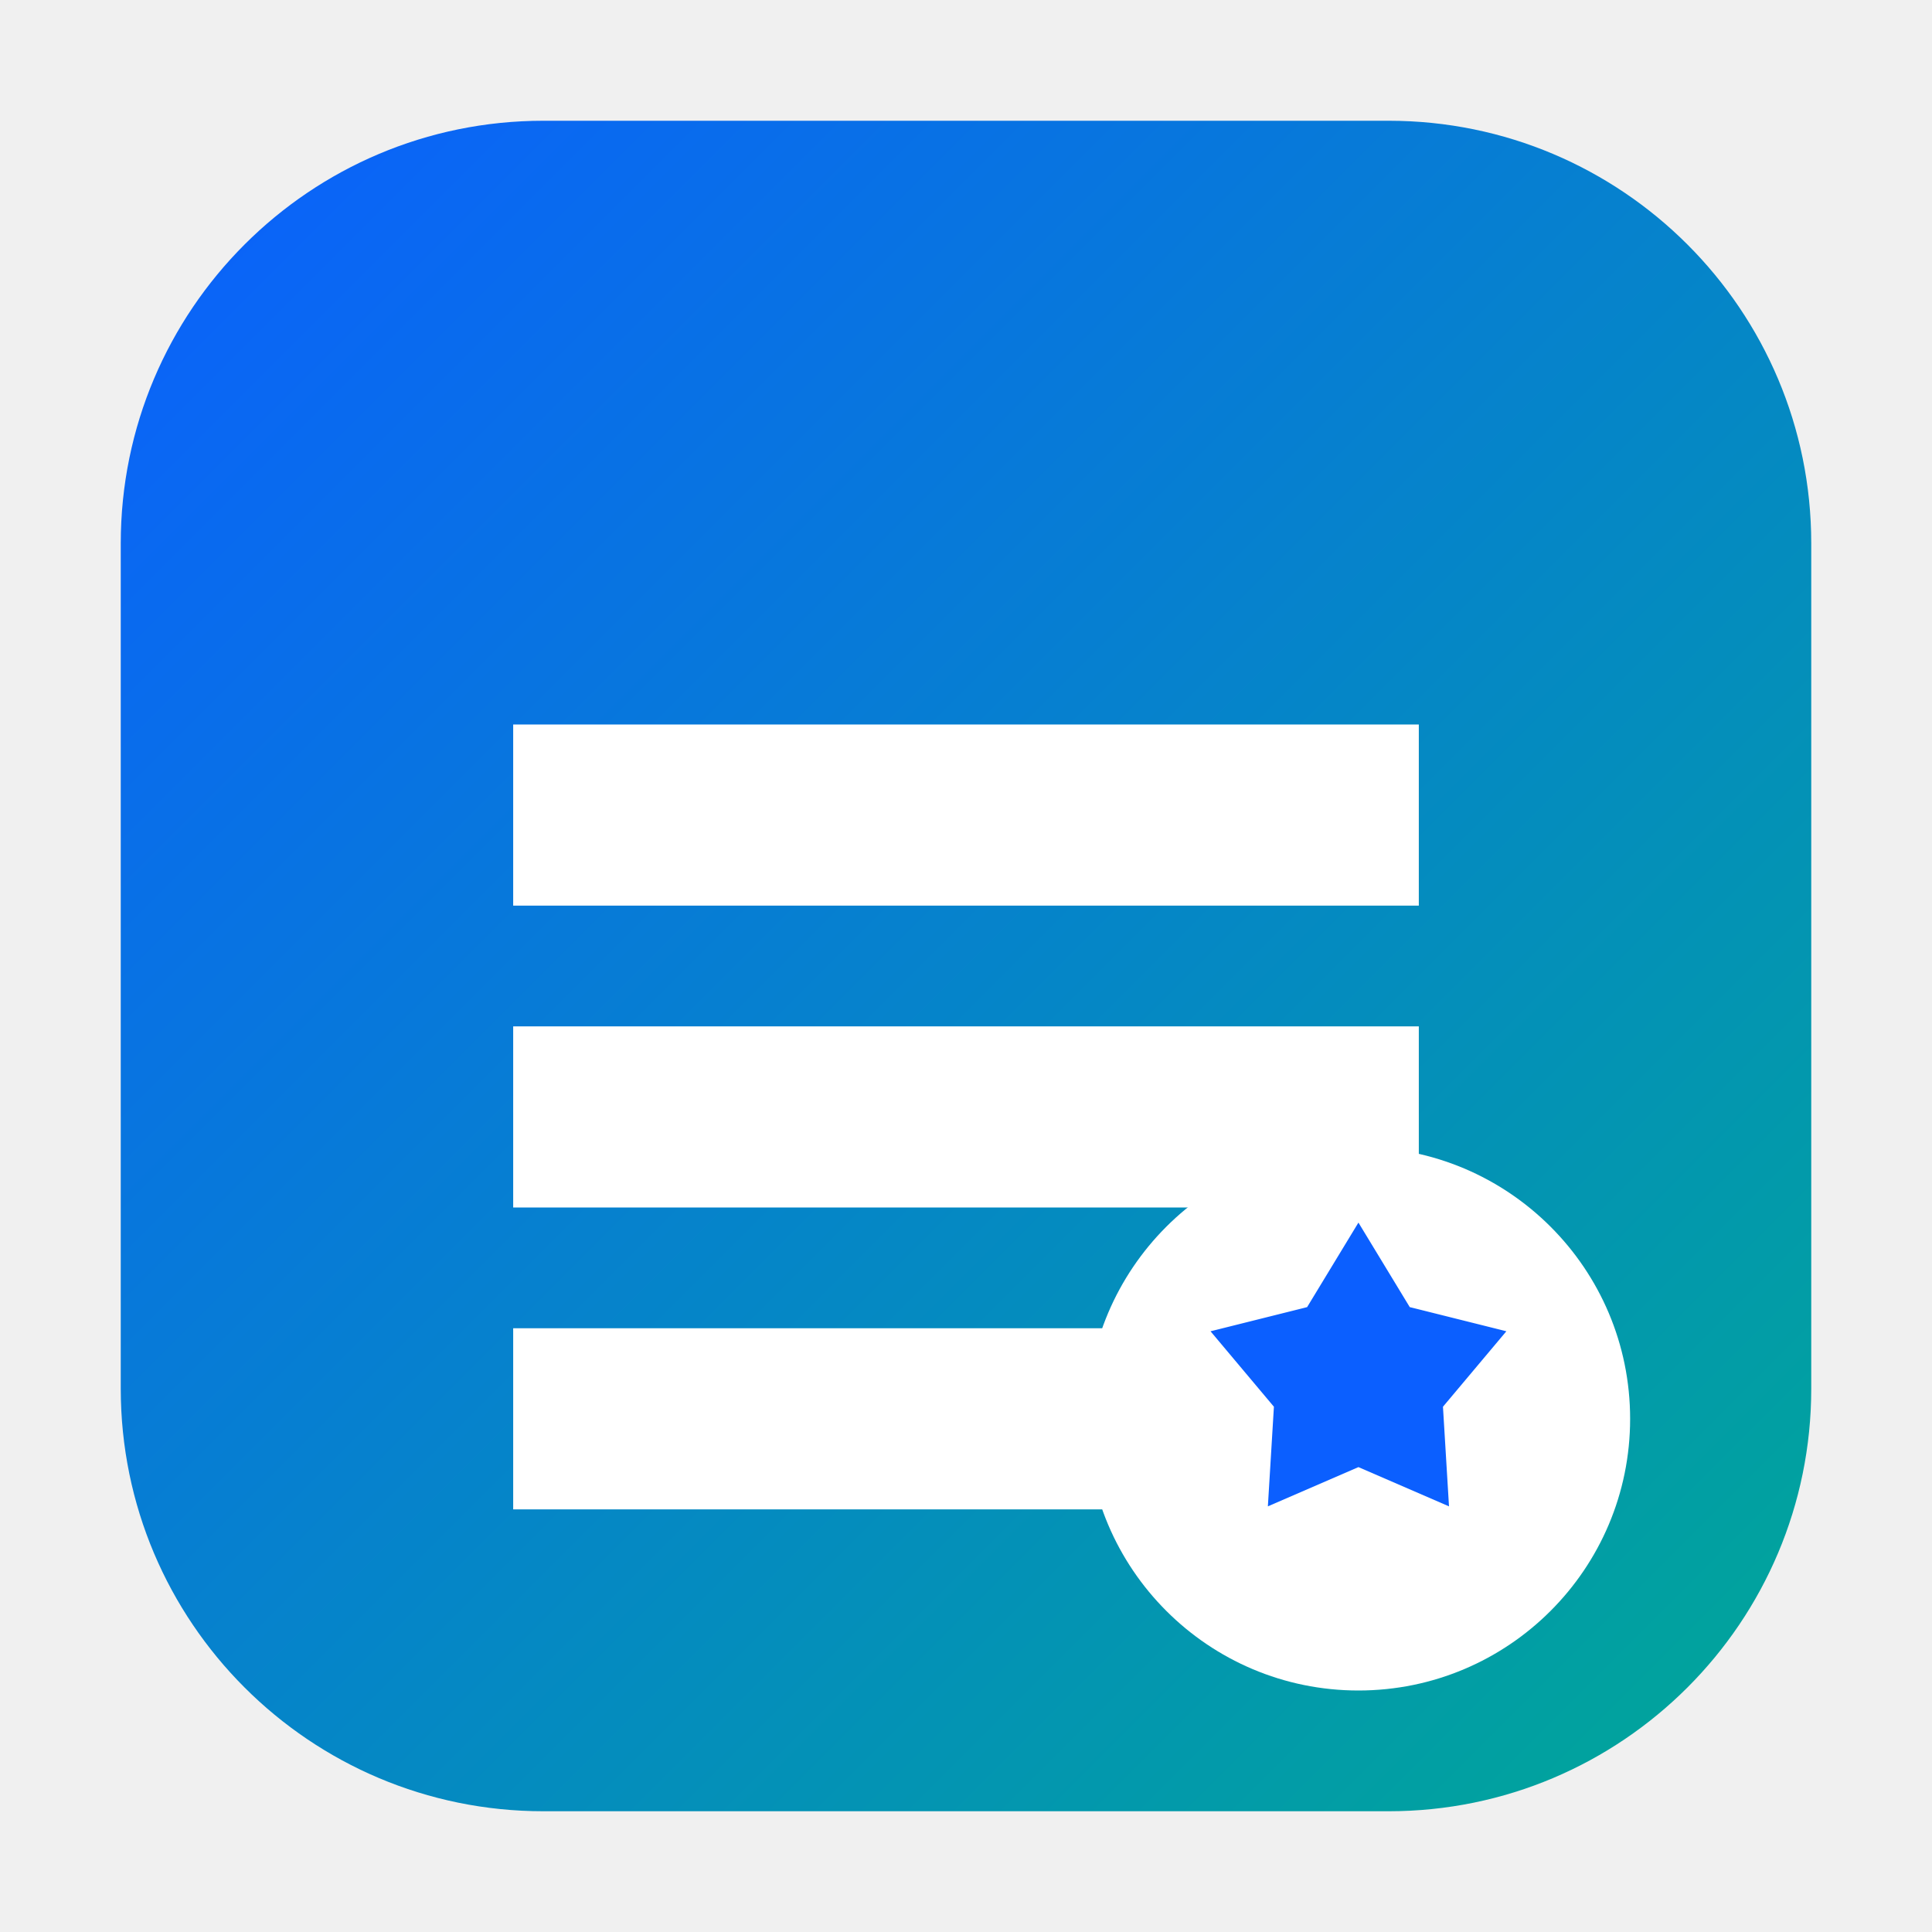
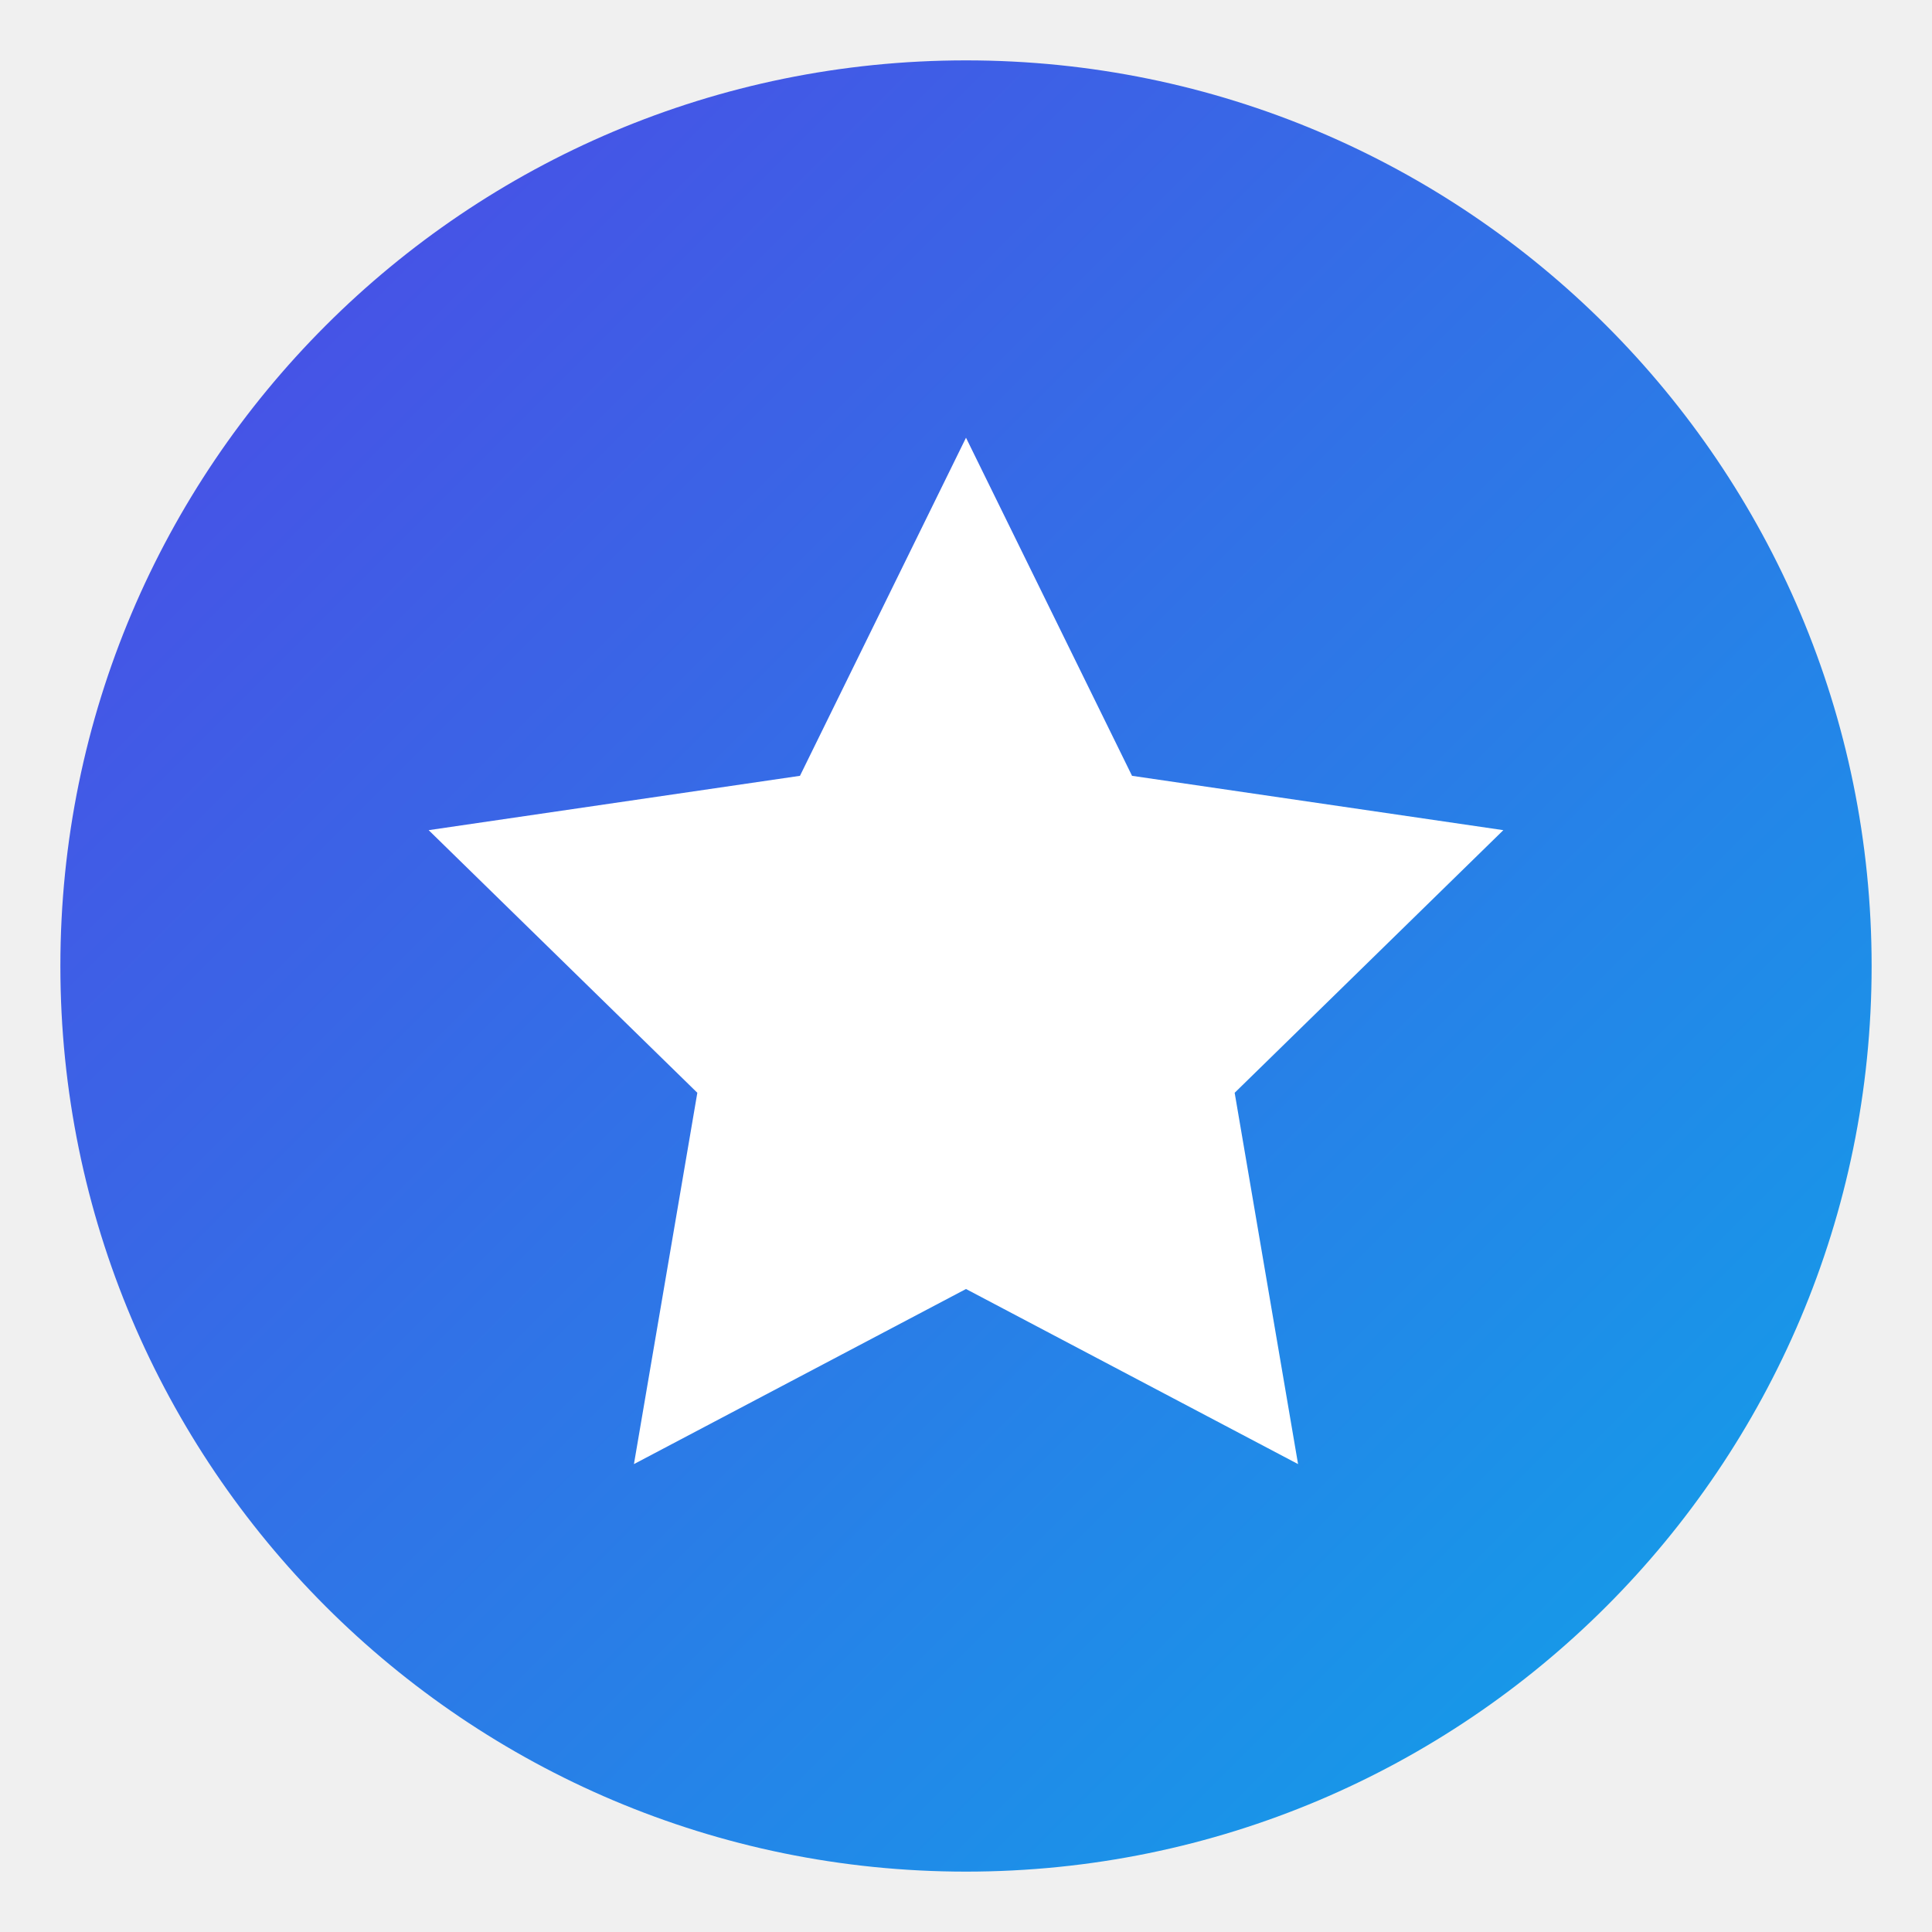
- <svg xmlns="http://www.w3.org/2000/svg" viewBox="0 0 64 64" role="img" aria-label="Smart ITSM favicon">
+ <svg xmlns="http://www.w3.org/2000/svg" viewBox="0 0 64 64" role="img" aria-label="Star favicon">
  <defs>
    <linearGradient id="bg" x1="0" y1="0" x2="1" y2="1">
-       <stop offset="0%" stop-color="#0B5FFF" />
-       <stop offset="100%" stop-color="#00A896" />
+       <stop offset="0%" stop-color="#4F46E5" />
+       <stop offset="100%" stop-color="#0EA5E9" />
    </linearGradient>
  </defs>
-   <rect x="4" y="4" width="56" height="56" rx="14" fill="url(#bg)" />
-   <path d="M17 24h30v6H17zm0 10h30v6H17zm0 10h20v6H17z" fill="#fff" />
-   <circle cx="45" cy="47" r="9" fill="#ffffff" />
-   <path d="M45 40.5l1.7 2.8 3.2.8-2.1 2.5.2 3.3-3-1.3-3 1.3.2-3.3-2.1-2.5 3.2-.8z" fill="#0B5FFF" />
+   <circle cx="32" cy="32" r="30" fill="url(#bg)" />
+   <path d="M32 14.5l5.5 11.2 12.3 1.8-8.9 8.7 2.1 12.3L32 42.7l-11 5.8 2.1-12.3-8.9-8.7 12.3-1.8z" fill="#ffffff" />
</svg>
